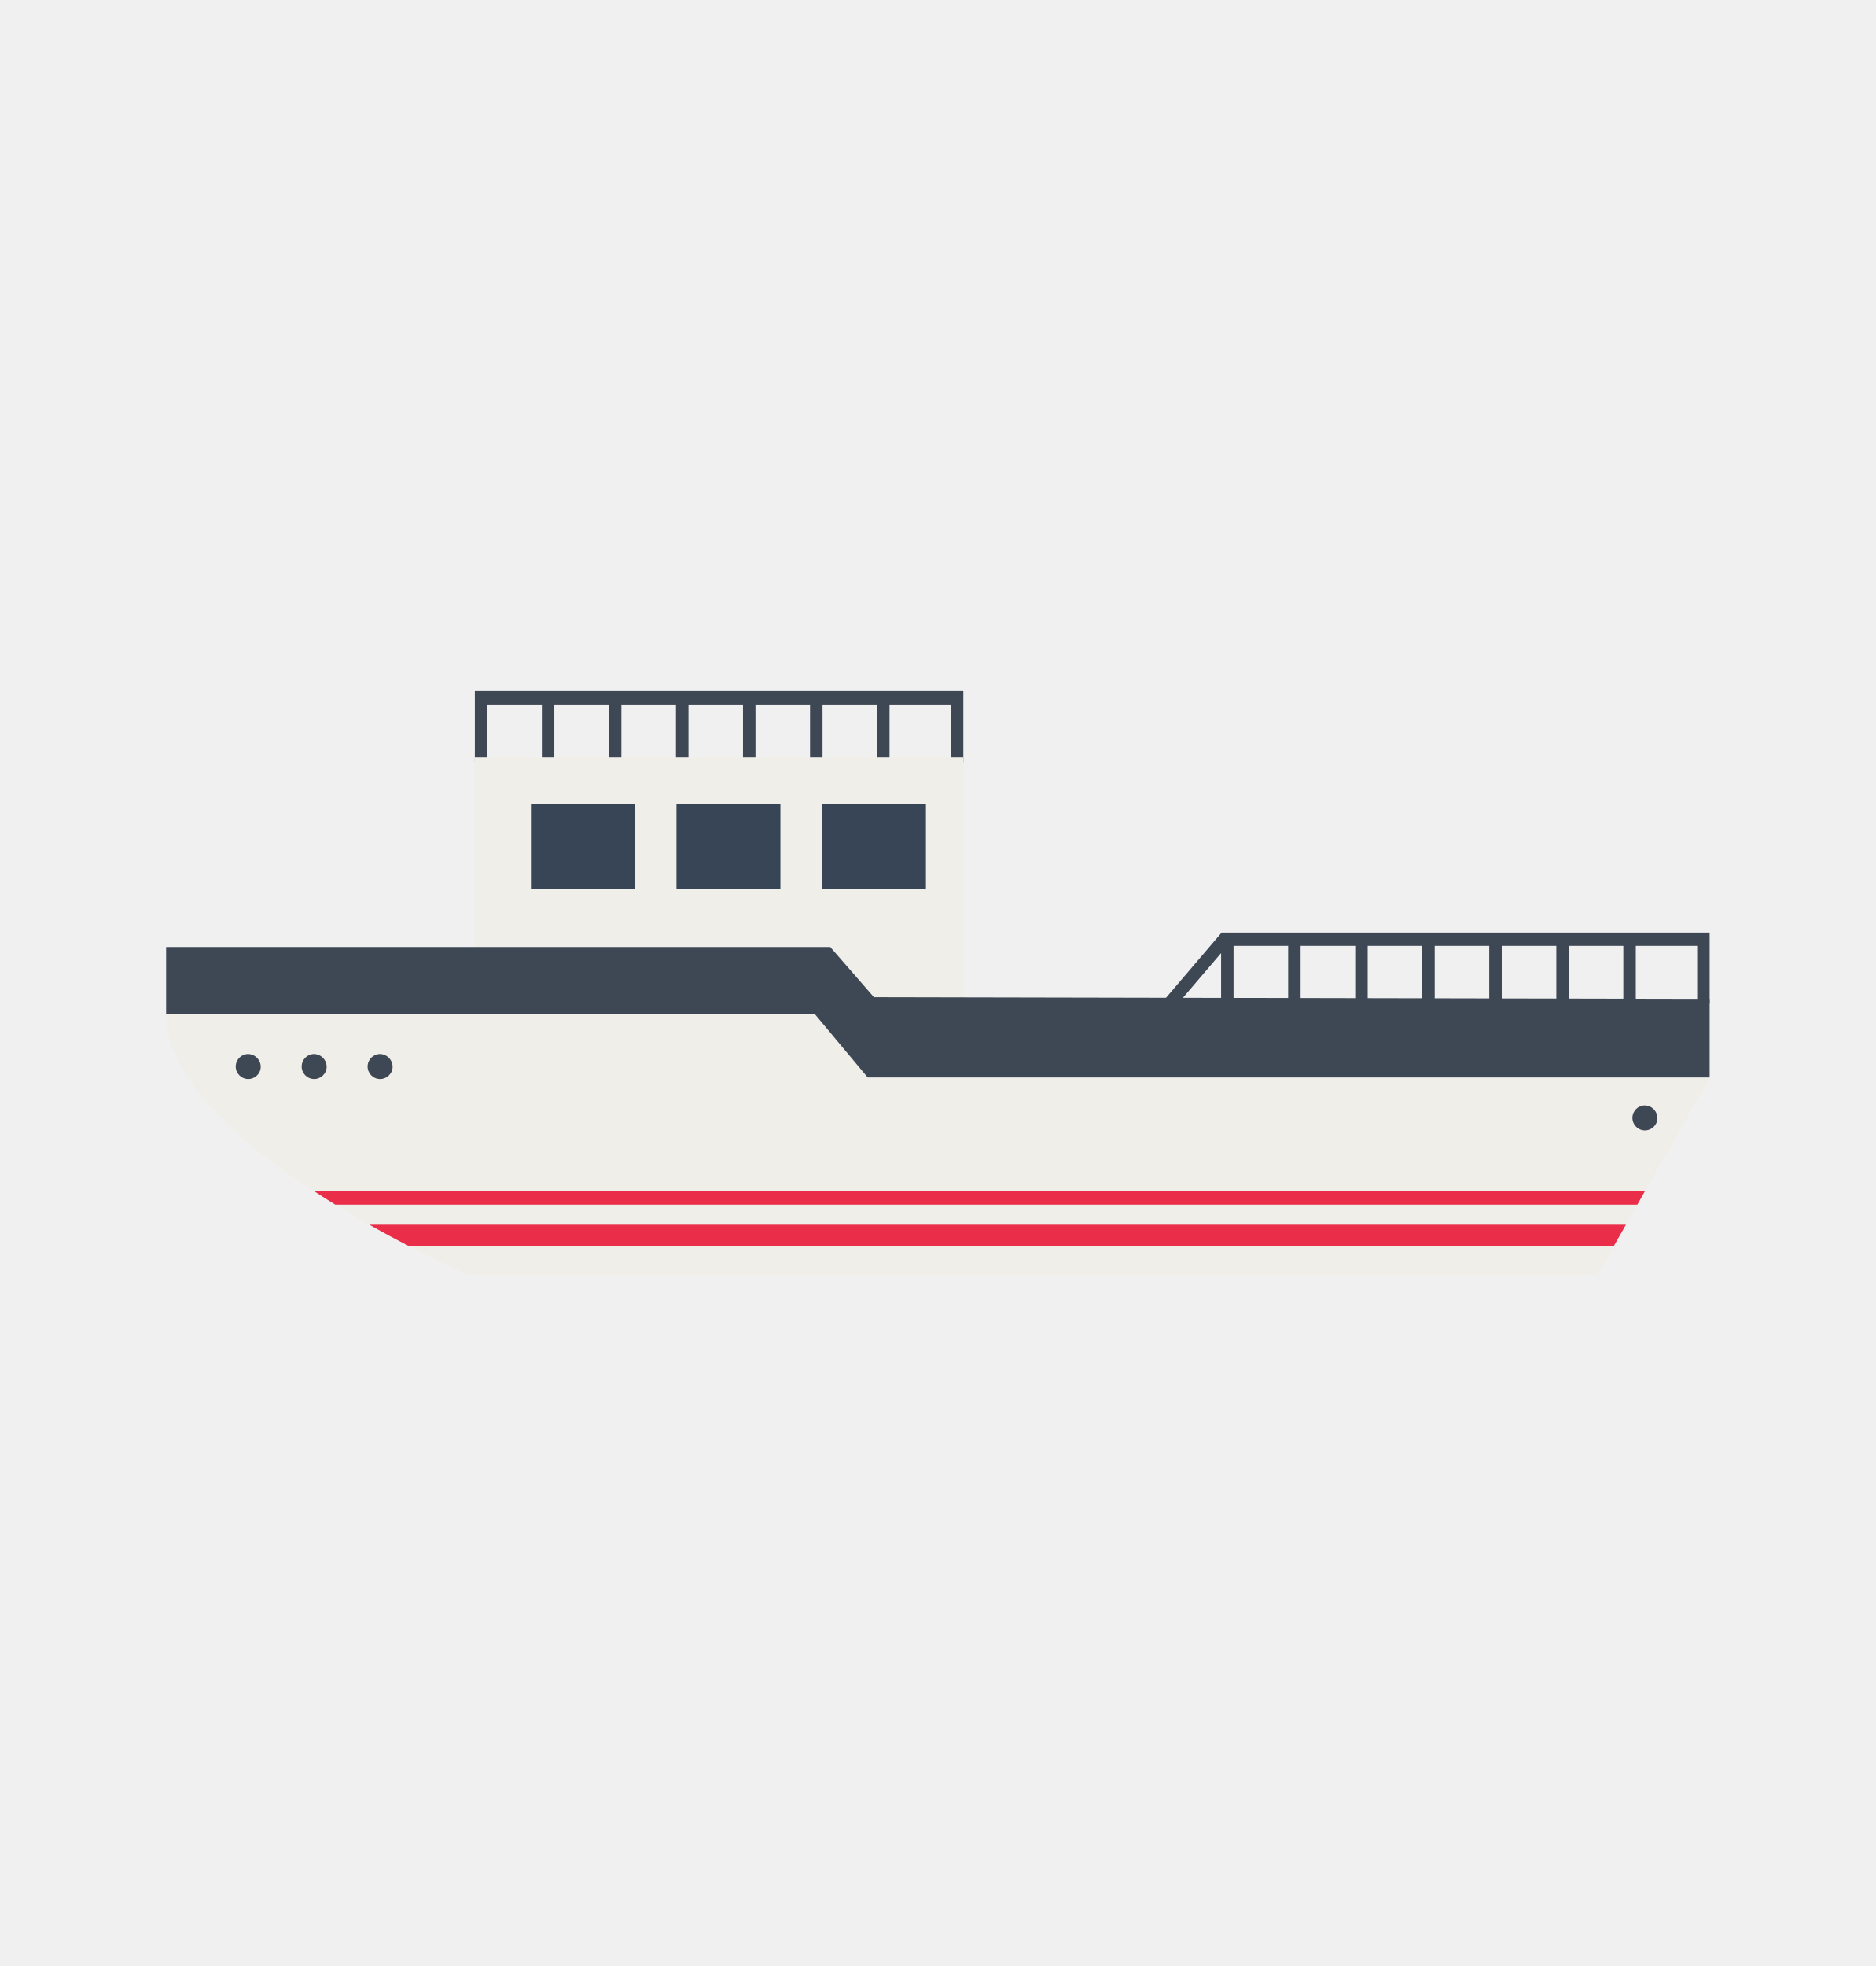
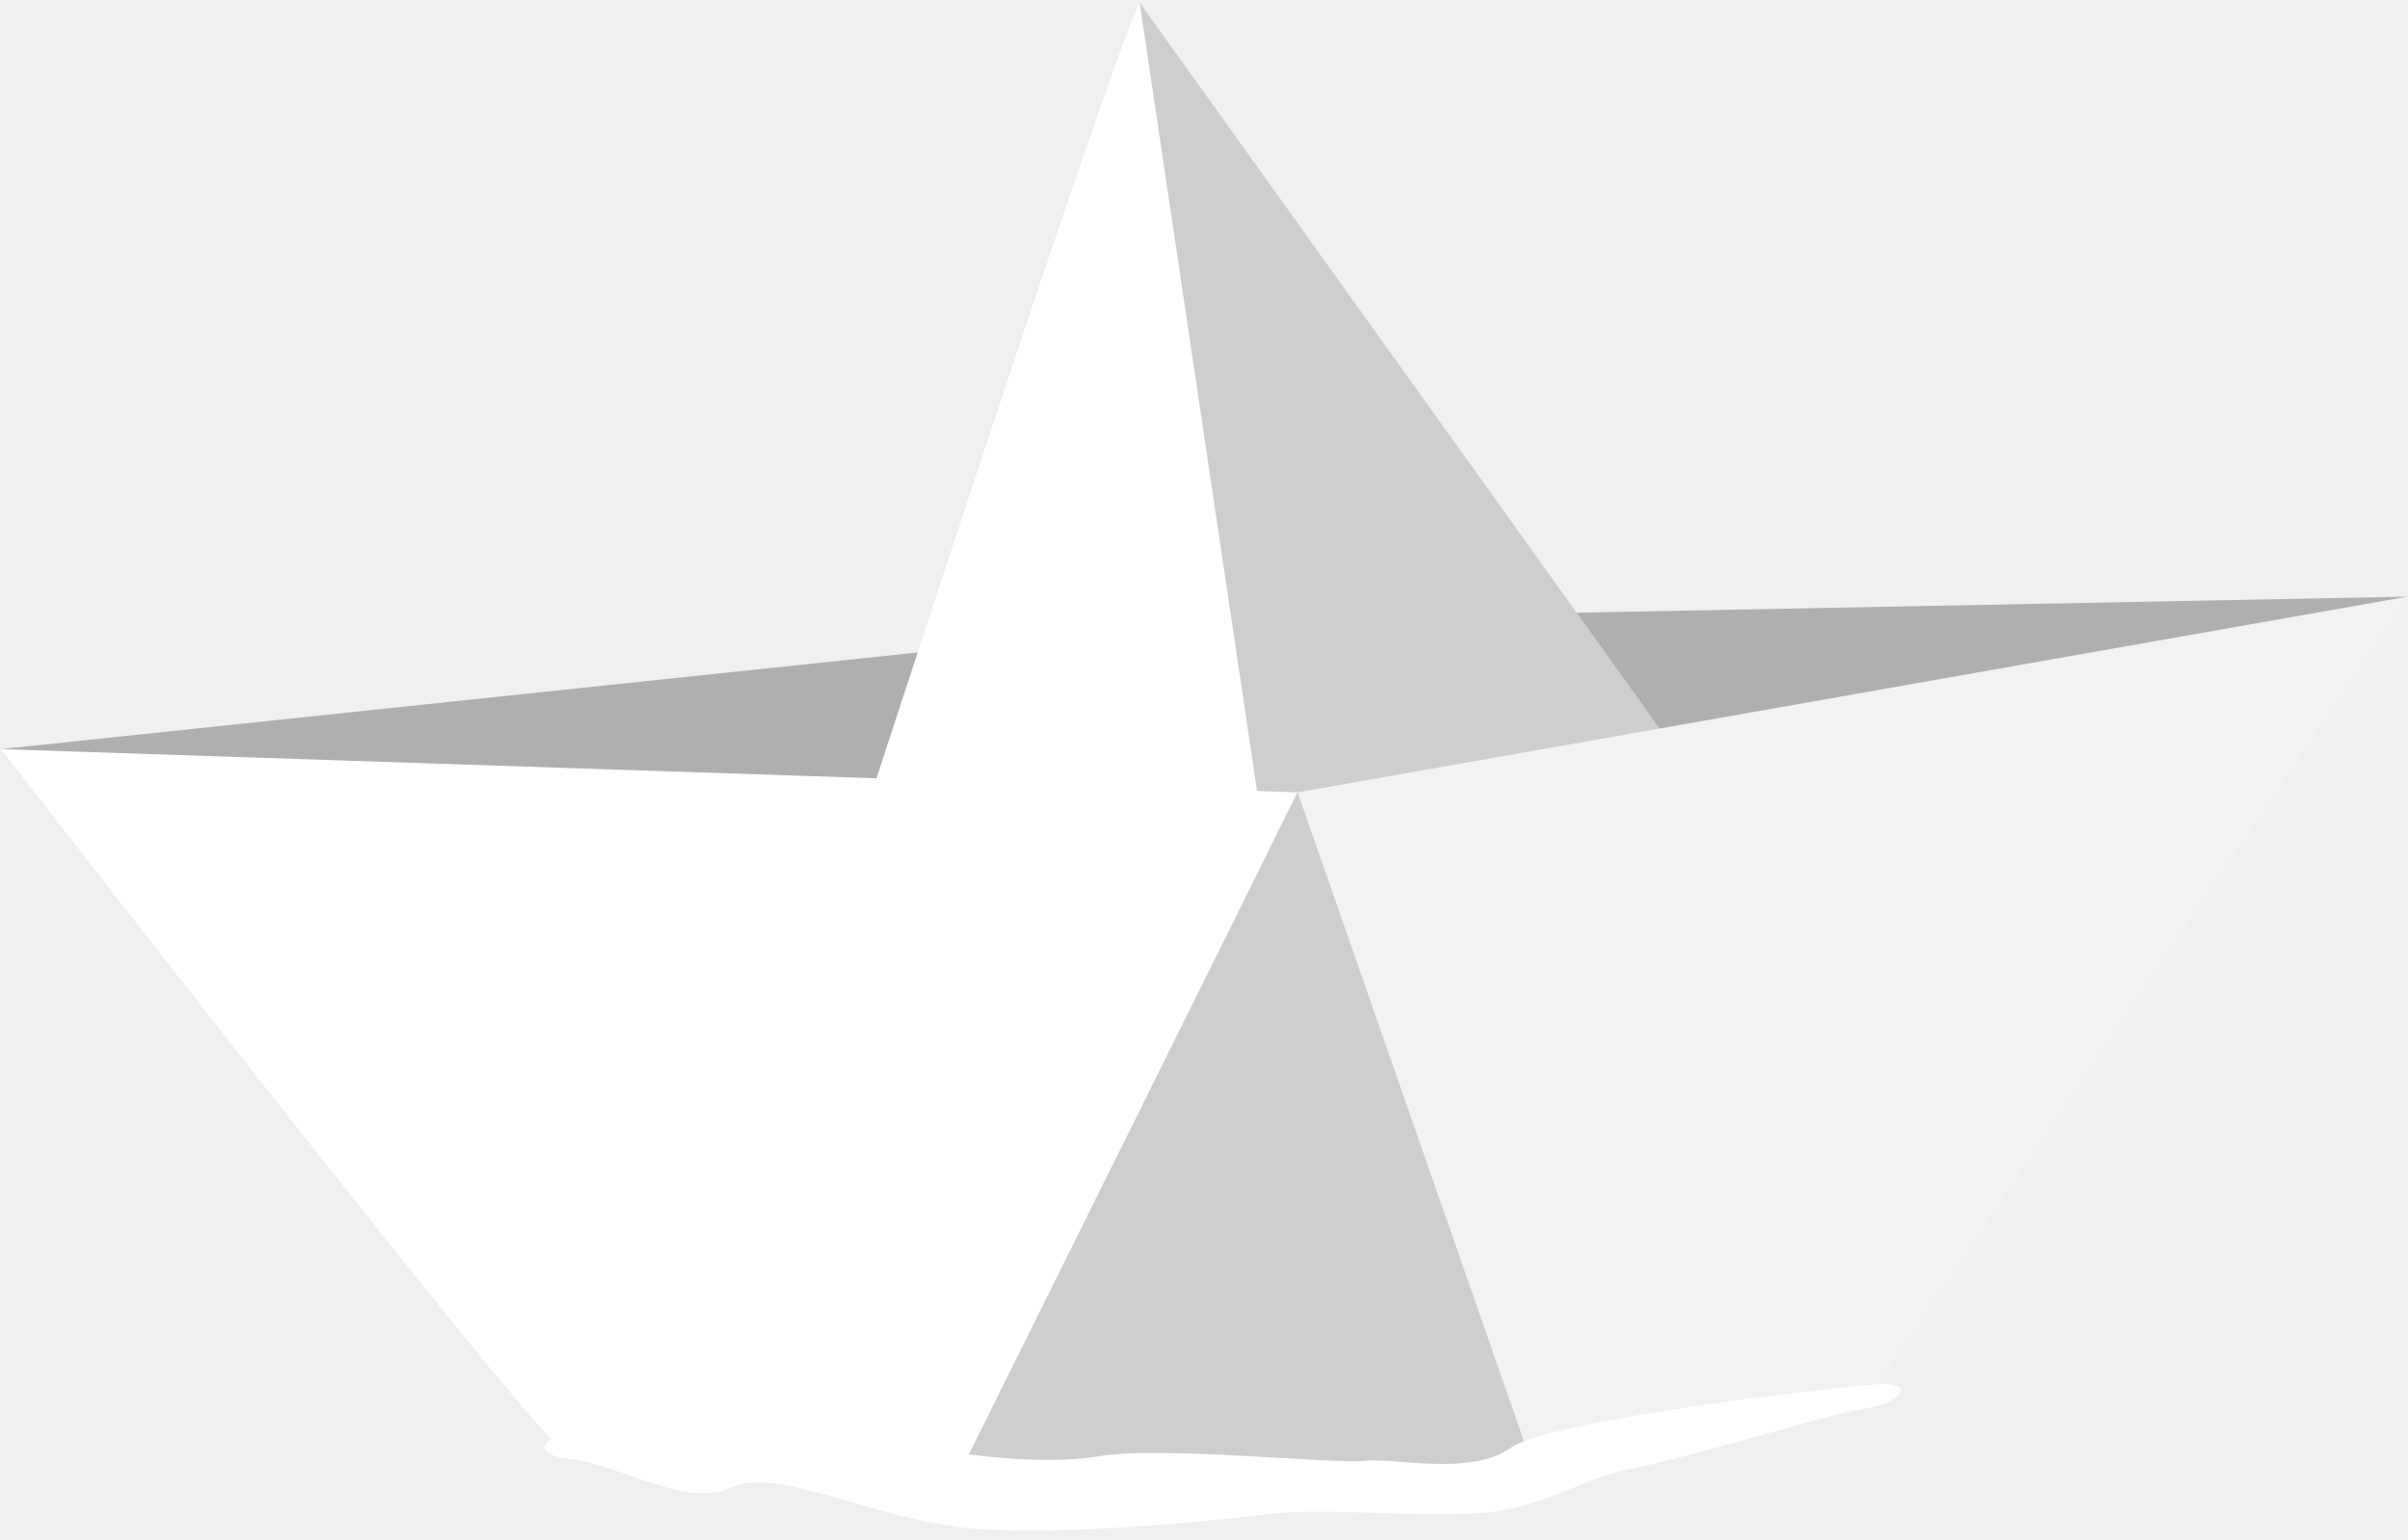
- <svg xmlns="http://www.w3.org/2000/svg" id="Layer_1" data-name="Layer 1" viewBox="0 0 727.08 761.93">
-   <defs>
-     <style>.cls-1{fill:#3e4754;}.cls-2{fill:#f0eee8;}.cls-3{fill:#ea2e49;}.cls-4{fill:#374557;}</style>
-   </defs>
-   <polygon class="cls-1" points="184.06 267.86 184.06 295.43 188.89 295.43 188.89 273.05 210.04 273.05 210.04 296.15 214.87 296.15 214.87 273.05 236.02 273.05 236.02 296.15 240.86 296.15 240.86 273.05 262.02 273.05 262.02 296.15 266.86 296.15 266.86 273.05 288 273.05 288 296.15 292.83 296.15 292.83 273.05 313.99 273.05 313.99 296.15 318.83 296.15 318.83 273.05 339.98 273.05 339.98 296.15 344.8 296.15 344.8 273.05 368.58 273.05 368.58 295.43 373.41 295.43 373.41 267.86 184.06 267.86" />
-   <rect class="cls-2" x="184.06" y="293.56" width="189.35" height="114.93" />
-   <path class="cls-2" d="M64.39,392.95h251.4l20.56,24.63H662.7l-43.51,76.49H181.63S64.39,443.52,64.39,392.95Z" />
-   <polygon class="cls-1" points="64.39 392.95 64.39 367.03 321.83 367.03 338.76 386.47 662.7 387.12 662.7 417.58 336.35 417.58 315.79 392.95 64.39 392.95" />
-   <path class="cls-3" d="M637.62,461.65H121.78c2.73,1.8,5.47,3.53,8.2,5.21H634.67Z" />
-   <path class="cls-3" d="M158.76,483.05h466.7l4.79-8.42H143.17C148.71,477.77,154,480.59,158.76,483.05Z" />
-   <rect class="cls-4" x="205.8" y="311.72" width="40.29" height="32.84" />
-   <rect class="cls-4" x="262.22" y="311.72" width="40.28" height="32.84" />
-   <rect class="cls-4" x="318.63" y="311.72" width="40.28" height="32.84" />
-   <polygon class="cls-1" points="474.23 361.41 473.56 361.41 473.33 361.68 450.9 387.96 454.46 391.47 473.33 369.37 473.33 389 478.15 389 478.15 366.59 499.32 366.59 499.32 389.72 504.15 389.72 504.15 366.59 525.31 366.59 525.31 389.72 530.15 389.72 530.15 366.59 551.3 366.59 551.3 389.72 556.13 389.72 556.13 366.59 577.27 366.59 577.27 389.72 582.11 389.72 582.11 366.59 603.27 366.59 603.27 389.72 608.1 389.72 608.1 366.59 629.25 366.59 629.25 389.72 634.08 389.72 634.08 366.59 657.87 366.59 657.87 389 662.7 389 662.7 361.41 474.23 361.41" />
-   <path class="cls-1" d="M101.06,413.7a4.85,4.85,0,1,1-4.84-5.21A5,5,0,0,1,101.06,413.7Z" />
-   <path class="cls-1" d="M126.62,413.7a4.85,4.85,0,1,1-4.84-5.21A5,5,0,0,1,126.62,413.7Z" />
-   <path class="cls-1" d="M152.18,413.7a4.85,4.85,0,1,1-4.84-5.21A5,5,0,0,1,152.18,413.7Z" />
-   <path class="cls-1" d="M642.46,433.59a4.85,4.85,0,1,1-4.85-5.19A5,5,0,0,1,642.46,433.59Z" />
+ <svg xmlns="http://www.w3.org/2000/svg" width="244px" height="156px" viewBox="0 0 244 156" version="1.1">
+   <defs />
+   <g id="Welcome" stroke="none" stroke-width="1" fill="none" fill-rule="evenodd">
+     <g id="Artboard" transform="translate(-1637, -1163)" fill-rule="nonzero">
+       <g id="Group-3" transform="translate(1794.765, 1280.612) rotate(3) translate(-1794.765, -1280.612) translate(1473.265, 1120.112)">
+         <g id="Group-16" transform="translate(157, 0)">
+           <g id="paper-boat-" transform="translate(136.7817, 128.4431) rotate(-33) translate(-136.7817, -128.4431) translate(26.7817, 47.4431)">
+             <polygon id="Shape" fill="#AFAFAF" points="0.088 8.034 114.649 58.996 219.006 116.584 103.682 87.673" />
+             <g id="Group" transform="translate(56.29814, 0)">
+               <path d="M0.176,72.015 C0.176,72.015 77.117,2.58 81.574,0.235 L34.571,120.455 L0.176,72.015 Z" id="Shape" fill="#FFFFFF" />
+               <polygon id="Shape" fill="#CECECE" points="93.009 116.907 81.544 0.205 34.6 119.194" />
+             </g>
+             <g id="Group" transform="translate(0, 7.916927)">
+               <path d="M0.088,0.117 L111.687,69.61 L45.39,113.652 C45.39,113.652 15.629,91.279 13.899,89.96 C12.169,88.64 0.088,0.117 0.088,0.117 Z" id="Shape" fill="#FFFFFF" />
+               <path d="M98.287,140.042 C99.695,139.895 111.687,69.61 111.687,69.61 L45.39,113.652 C45.39,113.652 95.883,140.276 98.287,140.042 Z" id="Shape" fill="#CECECE" />
+               <polygon id="Shape" fill="#F2F2F2" points="219.006 108.667 111.687 69.61 98.287 140.042 129.867 152.298" />
+               <path d="M132.623,150.949 C135.966,152.533 134.148,153.999 129.838,152.298 C126.7,151.067 113.241,148.076 107.142,146.023 C101.043,144 96.968,144.997 90.869,141.948 C84.77,138.898 78.055,133.884 72.953,131.656 C67.851,129.427 54.128,123.445 45.918,117.786 C37.708,112.127 31.873,102.304 26.83,101.952 C21.786,101.601 18.209,94.27 14.016,91.221 C10.673,88.787 12.784,87.35 16.772,89.93 C20.76,92.511 31.638,101.923 34.659,101.952 C37.679,101.982 43.836,106.879 46.182,108.667 C48.528,110.456 54.832,115.646 60.638,117.816 C66.473,119.956 80.987,130.512 83.714,131.685 C86.441,132.858 92.188,138.4 97.114,137.93 C102.07,137.461 127.961,148.721 132.623,150.949 Z" id="Shape" fill="#FFFFFF" />
+             </g>
+           </g>
+         </g>
+       </g>
+     </g>
+   </g>
</svg>
